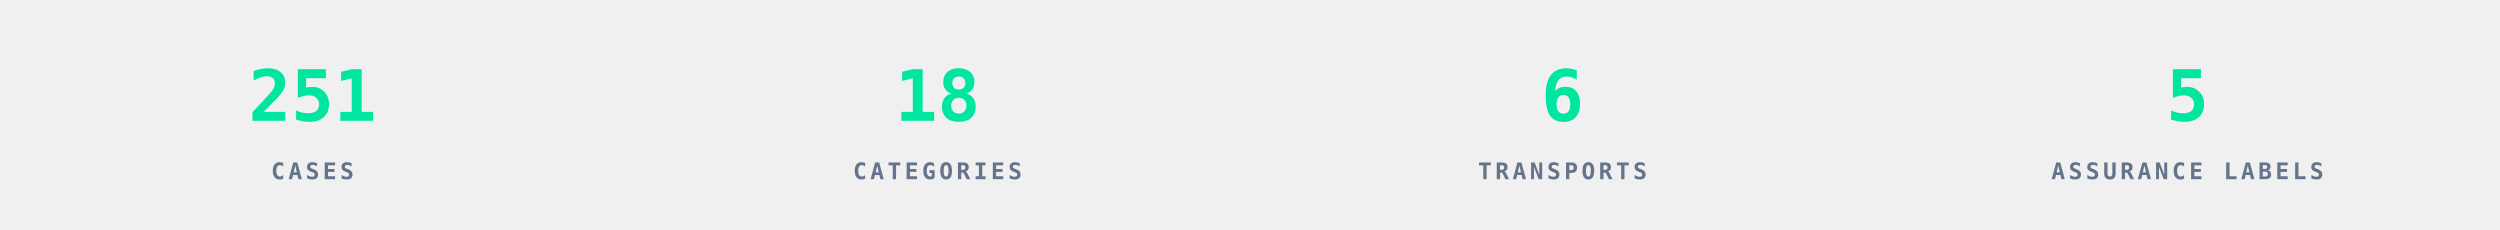
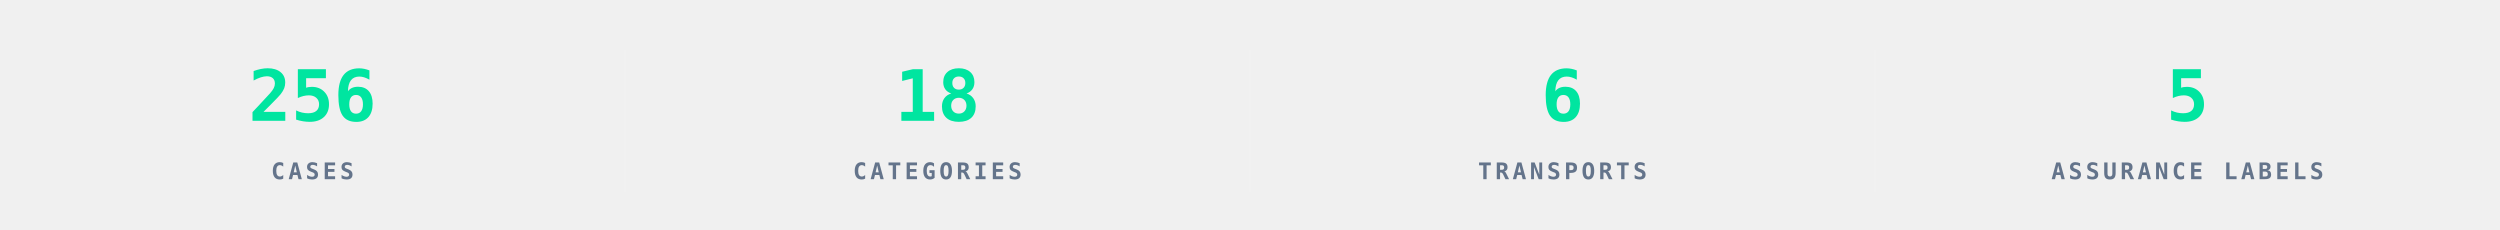
- <svg xmlns="http://www.w3.org/2000/svg" width="1200" height="110" viewBox="0 0 1200 110" role="img" aria-label="Corpus stats: 251 cases, 18 categories, 6 transports, 5 assurance labels.">
-   <text x="150" y="58" font-family="'JetBrains Mono', 'JetBrainsMono Nerd Font', 'Fira Code', ui-monospace, SFMono-Regular, Menlo, monospace" font-size="34" fill="#00e5a0" font-weight="700" text-anchor="middle">251</text>
+ <svg xmlns="http://www.w3.org/2000/svg" width="1200" height="110" viewBox="0 0 1200 110" role="img" aria-label="Corpus stats: 256 cases, 18 categories, 6 transports, 5 assurance labels.">
+   <text x="150" y="58" font-family="'JetBrains Mono', 'JetBrainsMono Nerd Font', 'Fira Code', ui-monospace, SFMono-Regular, Menlo, monospace" font-size="34" fill="#00e5a0" font-weight="700" text-anchor="middle">256</text>
  <text x="150" y="86" font-family="'JetBrains Mono', 'JetBrainsMono Nerd Font', 'Fira Code', ui-monospace, SFMono-Regular, Menlo, monospace" font-size="11" fill="#64748b" font-weight="600" text-anchor="middle" letter-spacing="0.15em">CASES</text>
  <text x="450" y="58" font-family="'JetBrains Mono', 'JetBrainsMono Nerd Font', 'Fira Code', ui-monospace, SFMono-Regular, Menlo, monospace" font-size="34" fill="#00e5a0" font-weight="700" text-anchor="middle">18</text>
  <text x="450" y="86" font-family="'JetBrains Mono', 'JetBrainsMono Nerd Font', 'Fira Code', ui-monospace, SFMono-Regular, Menlo, monospace" font-size="11" fill="#64748b" font-weight="600" text-anchor="middle" letter-spacing="0.15em">CATEGORIES</text>
  <path d="M 300 24 L 300 92" stroke="#ffffff" stroke-opacity="0.10" stroke-width="1" stroke-linecap="butt" fill="none" />
  <text x="750" y="58" font-family="'JetBrains Mono', 'JetBrainsMono Nerd Font', 'Fira Code', ui-monospace, SFMono-Regular, Menlo, monospace" font-size="34" fill="#00e5a0" font-weight="700" text-anchor="middle">6</text>
  <text x="750" y="86" font-family="'JetBrains Mono', 'JetBrainsMono Nerd Font', 'Fira Code', ui-monospace, SFMono-Regular, Menlo, monospace" font-size="11" fill="#64748b" font-weight="600" text-anchor="middle" letter-spacing="0.15em">TRANSPORTS</text>
  <path d="M 600 24 L 600 92" stroke="#ffffff" stroke-opacity="0.10" stroke-width="1" stroke-linecap="butt" fill="none" />
  <text x="1050" y="58" font-family="'JetBrains Mono', 'JetBrainsMono Nerd Font', 'Fira Code', ui-monospace, SFMono-Regular, Menlo, monospace" font-size="34" fill="#00e5a0" font-weight="700" text-anchor="middle">5</text>
  <text x="1050" y="86" font-family="'JetBrains Mono', 'JetBrainsMono Nerd Font', 'Fira Code', ui-monospace, SFMono-Regular, Menlo, monospace" font-size="11" fill="#64748b" font-weight="600" text-anchor="middle" letter-spacing="0.15em">ASSURANCE LABELS</text>
  <path d="M 900 24 L 900 92" stroke="#ffffff" stroke-opacity="0.10" stroke-width="1" stroke-linecap="butt" fill="none" />
</svg>
